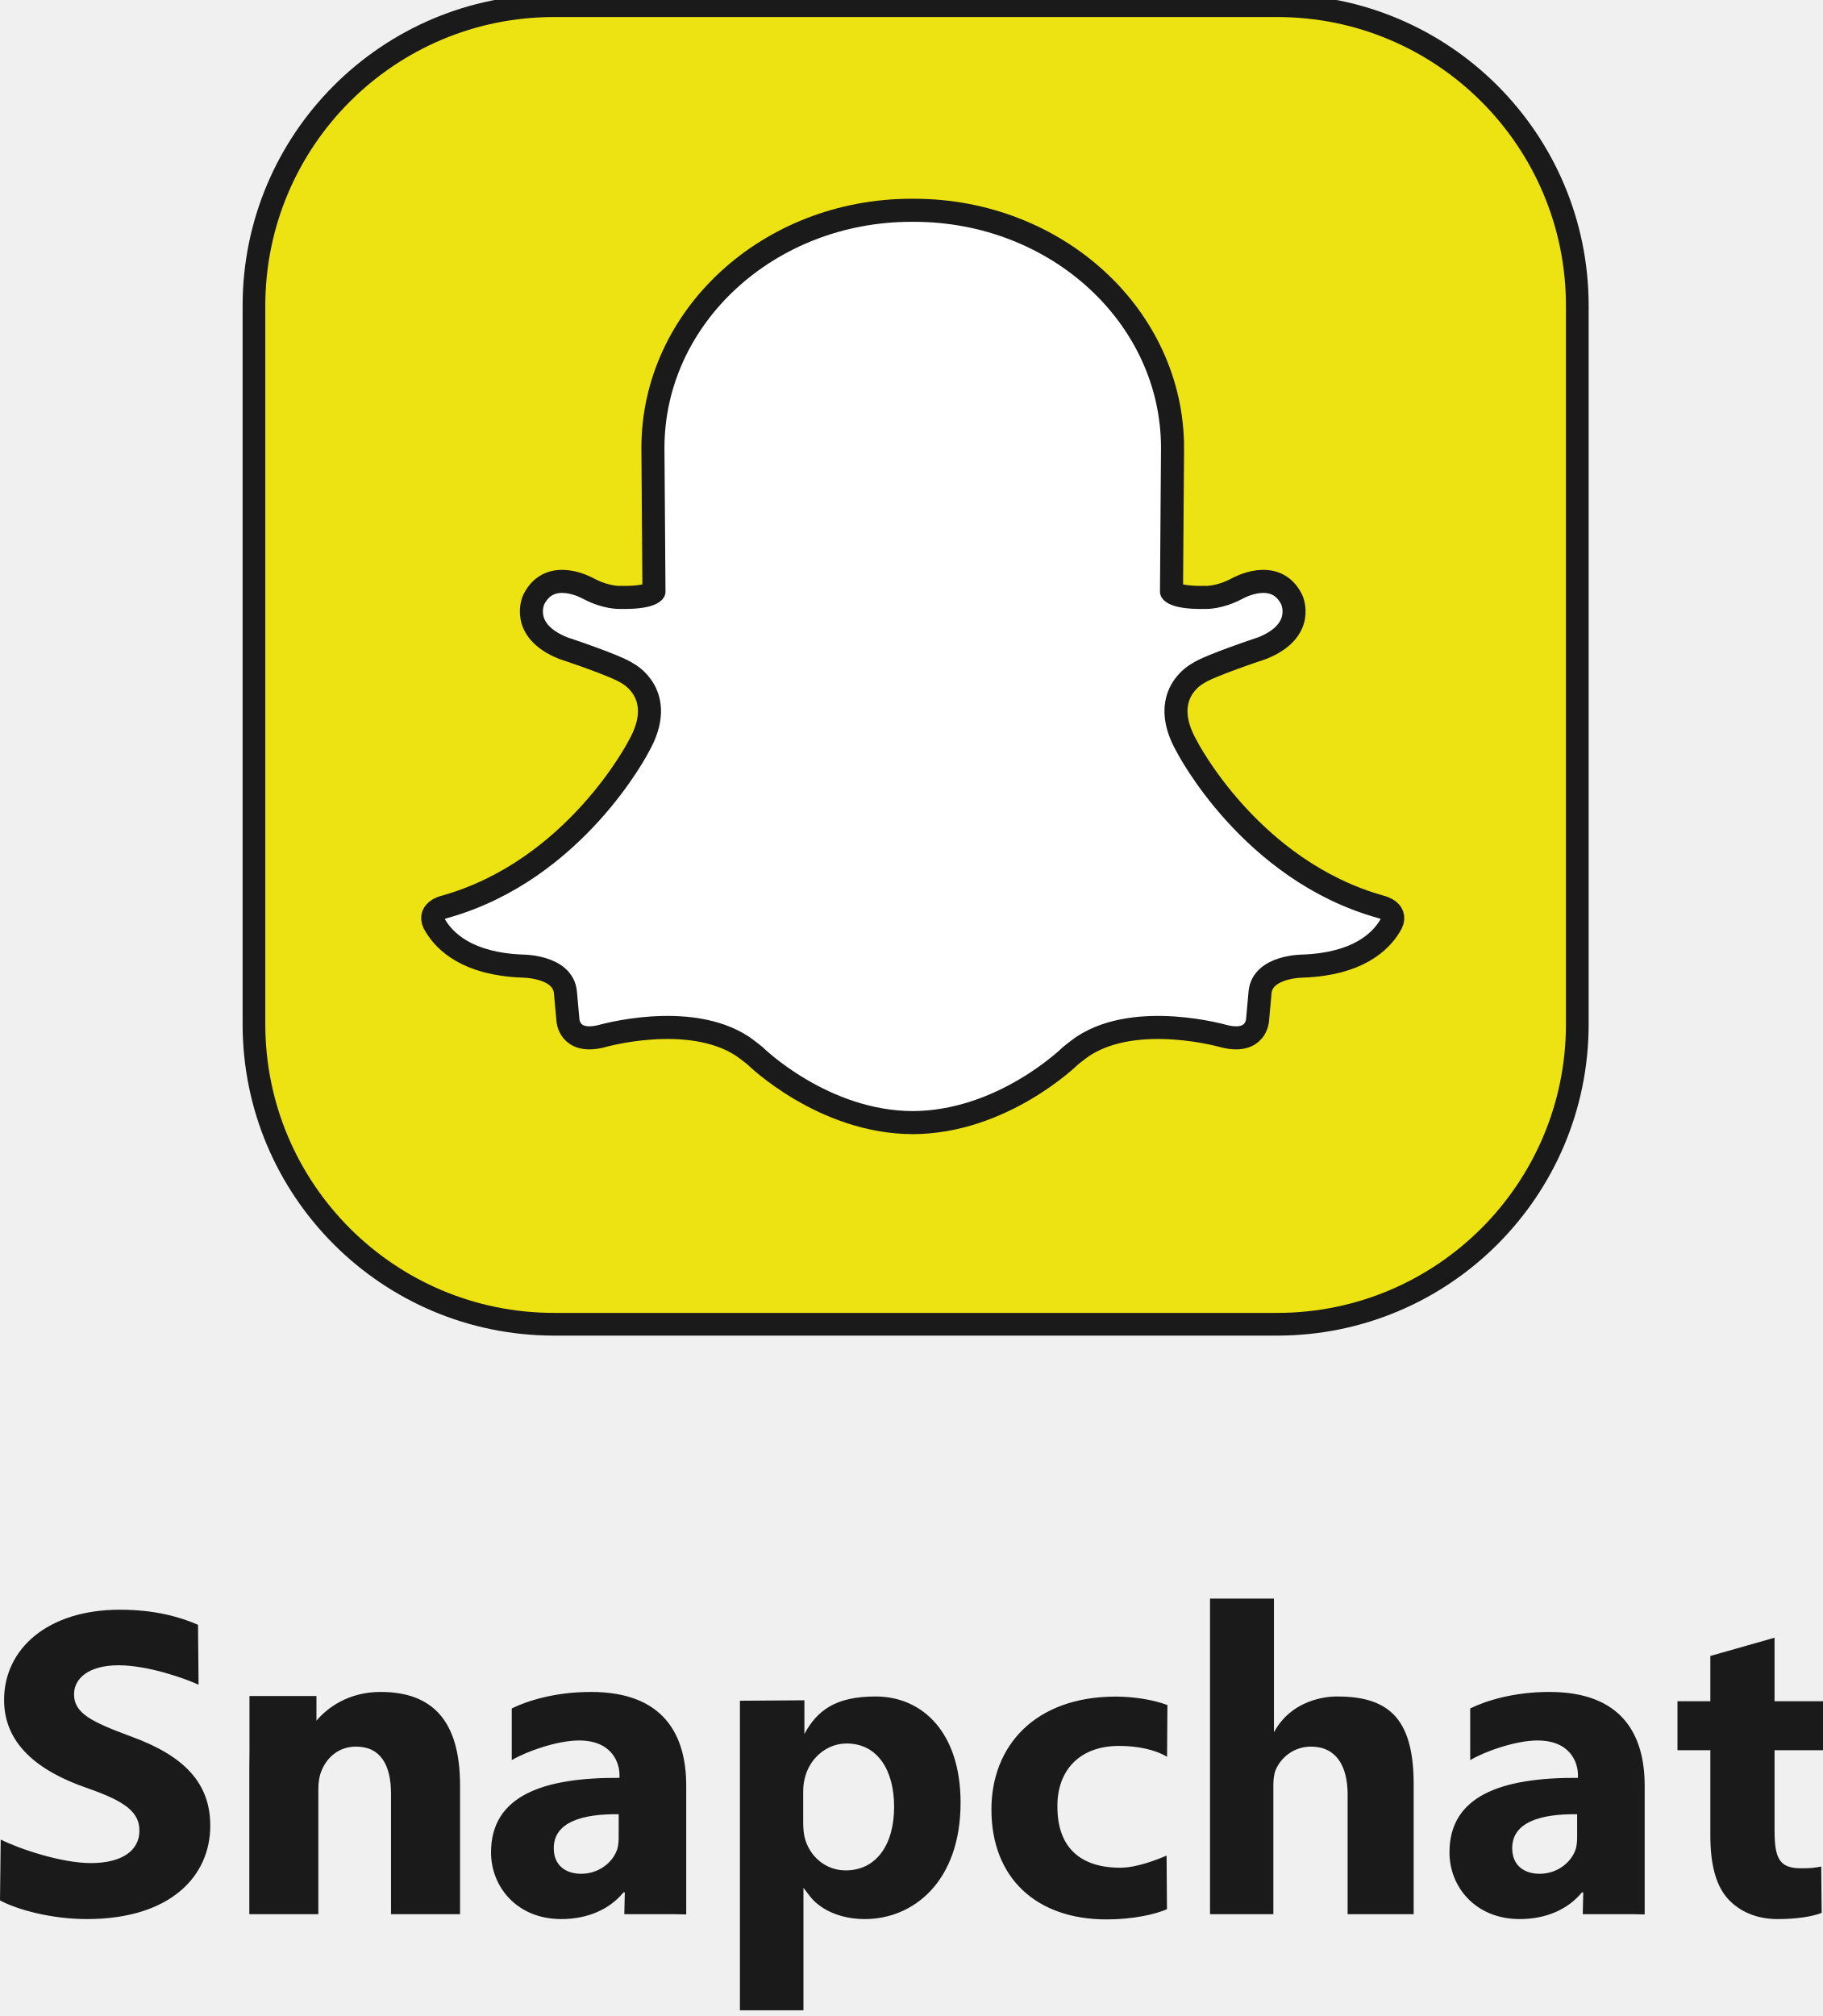
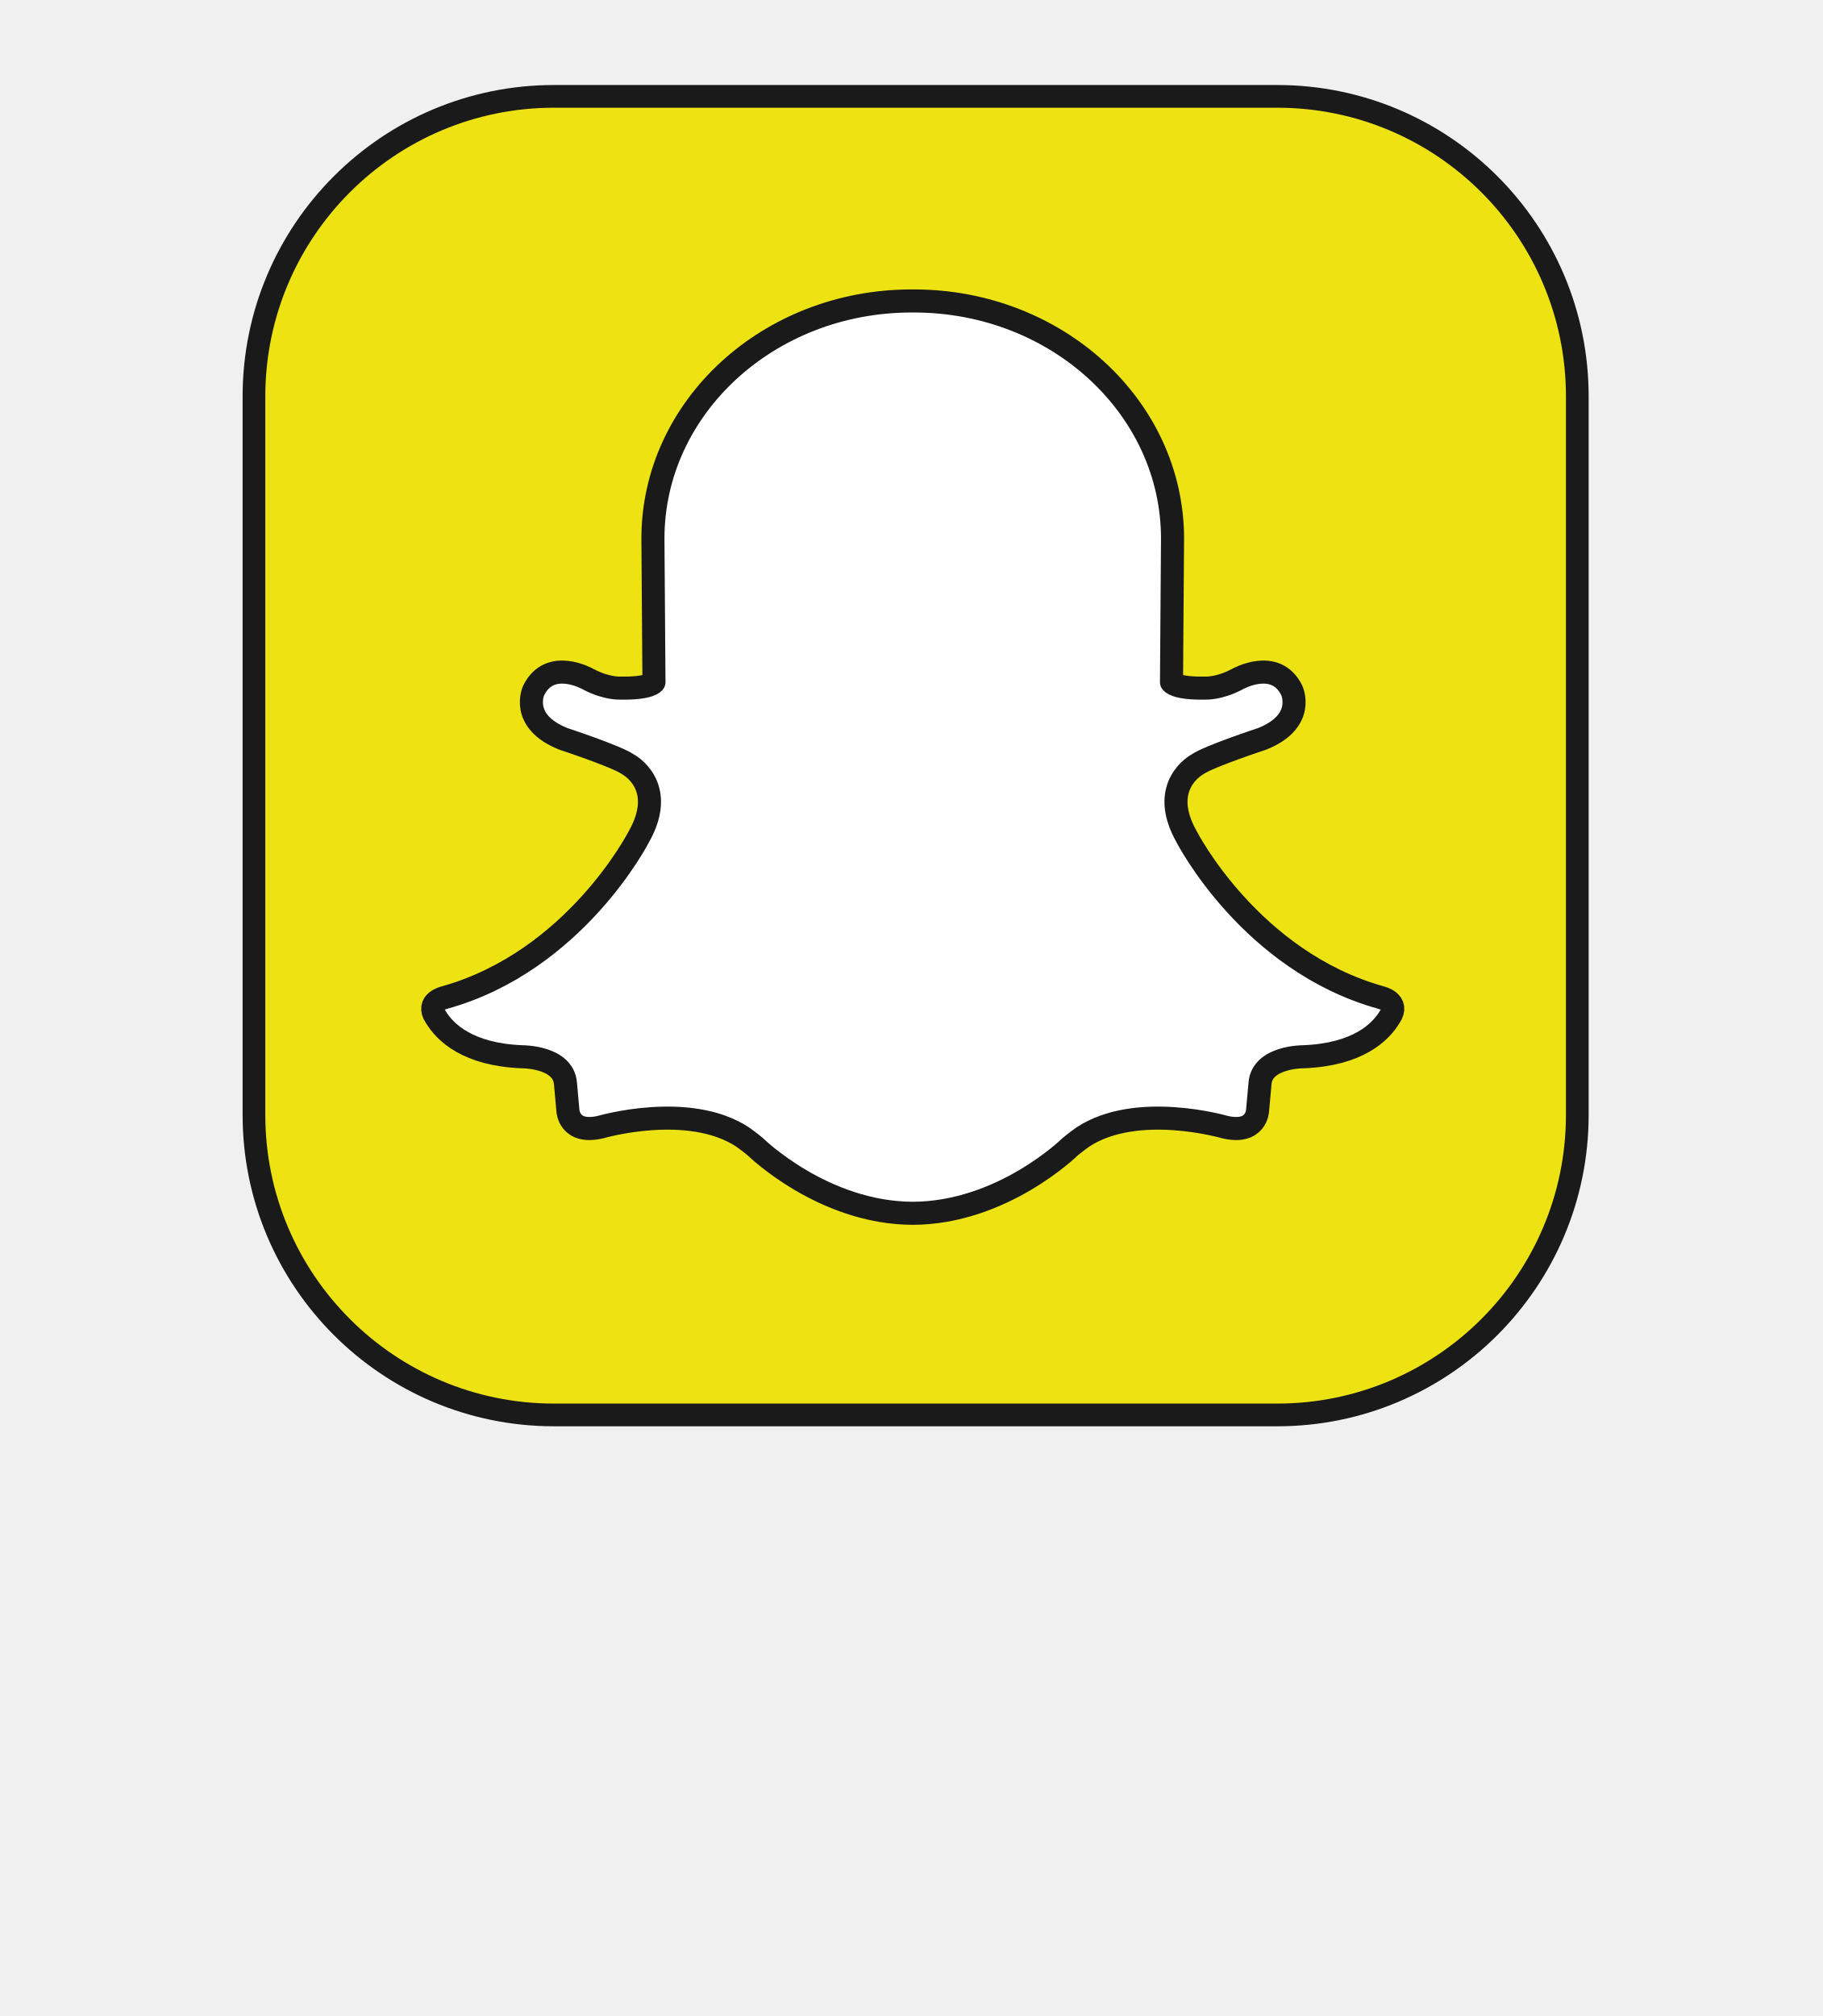
- <svg xmlns="http://www.w3.org/2000/svg" height="2500" viewBox=".001 1.75 281.026 308.98" width="2261">
+ <svg xmlns="http://www.w3.org/2000/svg" height="2500" viewBox=".001 1.75 281.026 281.026" width="2261">
  <path d="m243.15 158.724c0 25.55-20.712 46.261-46.262 46.261h-111.476c-25.55 0-46.262-20.711-46.262-46.261v-110.713c0-25.549 20.712-46.261 46.262-46.261h111.477c25.55 0 46.262 20.712 46.262 46.261v110.713z" fill="#eee312" stroke="#1a1a1a" stroke-linecap="round" stroke-linejoin="round" stroke-width="3.5" />
  <path d="m140.612 173.906c13.937 0 24.366-10.263 24.366-10.263.916-.766 1.958-1.499 1.958-1.499 8.344-5.481 21.87-1.53 21.87-1.53 4.915 1.164 5.057-2.549 5.057-2.549l.379-4.207c.359-4.125 6.699-4.081 6.699-4.081 8.349-.327 11.864-3.746 13.312-6.158 1.554-2.313-1.383-2.967-1.383-2.967-20.147-5.625-29.922-24.747-29.922-24.747-4.551-7.989 1.686-11.22 1.686-11.22 1.686-1.19 9.944-3.91 9.944-3.91 6.815-2.733 4.551-7.479 4.551-7.479-2.528-5.101-8.427-1.7-8.427-1.7-2.789 1.48-4.888 1.359-4.888 1.359-4.659.089-5.219-.909-5.219-.909l.16-22.125c0-20.233-17.846-36.635-39.86-36.635h-.382c-22.015 0-39.86 16.402-39.86 36.635l.16 22.125s-.56.998-5.219.909c0 0-2.099.121-4.888-1.359 0 0-5.898-3.4-8.427 1.7 0 0-2.266 4.746 4.551 7.479 0 0 8.259 2.72 9.944 3.91 0 0 6.237 3.23 1.686 11.22 0 0-9.773 19.122-29.921 24.747 0 0-2.938.653-1.382 2.967 1.448 2.412 4.964 5.831 13.31 6.158 0 0 6.341-.044 6.7 4.081l.38 4.207s.142 3.713 5.056 2.549c0 0 13.526-3.951 21.869 1.53 0 0 1.043.733 1.96 1.499 0 0 10.429 10.263 24.366 10.263z" fill="#fff" stroke="#1a1a1a" stroke-linecap="round" stroke-linejoin="round" stroke-width="3.555" />
-   <path d="m.11 284.409c2.87 1.439 9.341 3.626 13.892 3.626 4.901 0 7.491-1.987 7.491-5.001 0-2.878-2.24-4.522-7.91-6.509-7.842-2.672-12.952-6.92-12.952-13.634 0-7.879 6.721-13.908 17.853-13.908 5.32 0 9.241 1.096 12.042 2.329l.085 9.236c-1.89-.891-7.717-3.001-12.337-3.001-4.621 0-6.861 2.055-6.861 4.453 0 2.945 2.661 4.247 8.751 6.508 8.332 3.015 12.253 7.263 12.253 13.771 0 7.742-6.092 14.388-19.043 14.388-5.392 0-10.713-1.439-13.373-2.878zm123.893-21.465v5.195c1.976-3.659 4.828-5.781 10.979-5.781 7.331 0 13.098 5.671 13.098 16.359 0 12.195-7.296 17.95-14.764 17.95-4.042 0-7.193-1.645-8.7-3.837l-.759-.981v18.881h-9.792v-47.714zm-.185 18.823c0 .854.071 1.637.214 2.275.711 2.917 3.201 5.121 6.332 5.121 4.695 0 7.47-3.911 7.47-9.815 0-5.547-2.489-9.744-7.328-9.744-3.06 0-5.763 2.276-6.474 5.478-.143.569-.214 1.28-.214 1.92zm56.078 13.376c-1.85.822-5.344 1.576-9.317 1.576-10.825 0-17.745-6.393-17.745-16.943 0-9.798 6.714-17.401 19.184-17.401 2.74 0 5.755.479 7.947 1.302l-.054 7.977c-1.977-1.171-4.674-1.675-7.414-1.675-6.197 0-9.56 3.905-9.49 9.387 0 6.166 3.439 9.386 9.695 9.386 2.467 0 5.56-1.19 7.136-1.876zm26.315-32.783c8.299 0 11.807 3.862 11.716 13.959v19.595h-10.181v-18.43c0-4.385-1.74-7.399-5.646-7.399-2.74 0-4.707 1.781-5.461 3.631-.274.686-.343 1.576-.343 2.33v19.868h-9.762v-48.644h9.854v20.602c3.174-5.846 9.823-5.512 9.823-5.512zm67.348-9.06v9.792h7.468v7.544h-7.468v12.312c0 4.376.728 5.892 4.11 5.892 1.439 0 2.056-.068 3.083-.273l.069 7.144c-1.37.548-3.837.959-6.783.959-3.356 0-5.856-1.233-7.501-2.946-1.918-1.987-2.877-5.207-2.877-9.935v-13.151h-5.068v-7.544h5.068v-6.983zm-214.892 8.358c-4.902 0-8.18 2.405-9.884 4.43v-3.805h-10.325v8.557c-.014.734-.023 1.482-.023 2.26v22.814h.023v.034l.016-.034h10.602v-19.32c0-.959.141-1.918.42-2.604.7-1.918 2.451-3.905 5.391-3.905 3.851 0 5.391 2.946 5.391 7.263v18.566h10.642v-19.868c-.002-9.866-4.177-14.388-12.253-14.388zm47.121 34.291v-19.835c0-7.879-3.509-14.456-14.676-14.456-5.478 0-9.724 1.325-12.222 2.539v7.971c2.268-1.354 7.03-3.029 10.371-3.029 5.139 0 6.236 3.501 6.236 5.282v.479c-11.853-.068-19.801 2.789-19.801 11.49 0 5.344 4.042 10.277 10.824 10.277 3.974 0 7.399-1.439 9.592-4.111h.206l-.075 3.357h7.755zm-10.412-11.842c0 .614-.071 1.225-.211 1.769-.705 2.108-2.89 3.809-5.57 3.809-2.396 0-4.229-1.292-4.229-3.944 0-4.012 4.37-5.304 10.01-5.235zm158.162 11.842v-19.835c0-7.879-3.509-14.456-14.676-14.456-5.478 0-9.724 1.325-12.222 2.539v7.971c2.268-1.354 7.03-3.029 10.371-3.029 5.139 0 6.236 3.501 6.236 5.282v.479c-11.853-.068-19.801 2.789-19.801 11.49 0 5.344 4.042 10.277 10.824 10.277 3.974 0 7.399-1.439 9.592-4.111h.206l-.075 3.357h7.755zm-10.412-11.842c0 .614-.071 1.225-.211 1.769-.705 2.108-2.89 3.809-5.57 3.809-2.396 0-4.229-1.292-4.229-3.944 0-4.012 4.37-5.304 10.01-5.235z" fill="#1a1a1a" />
</svg>
